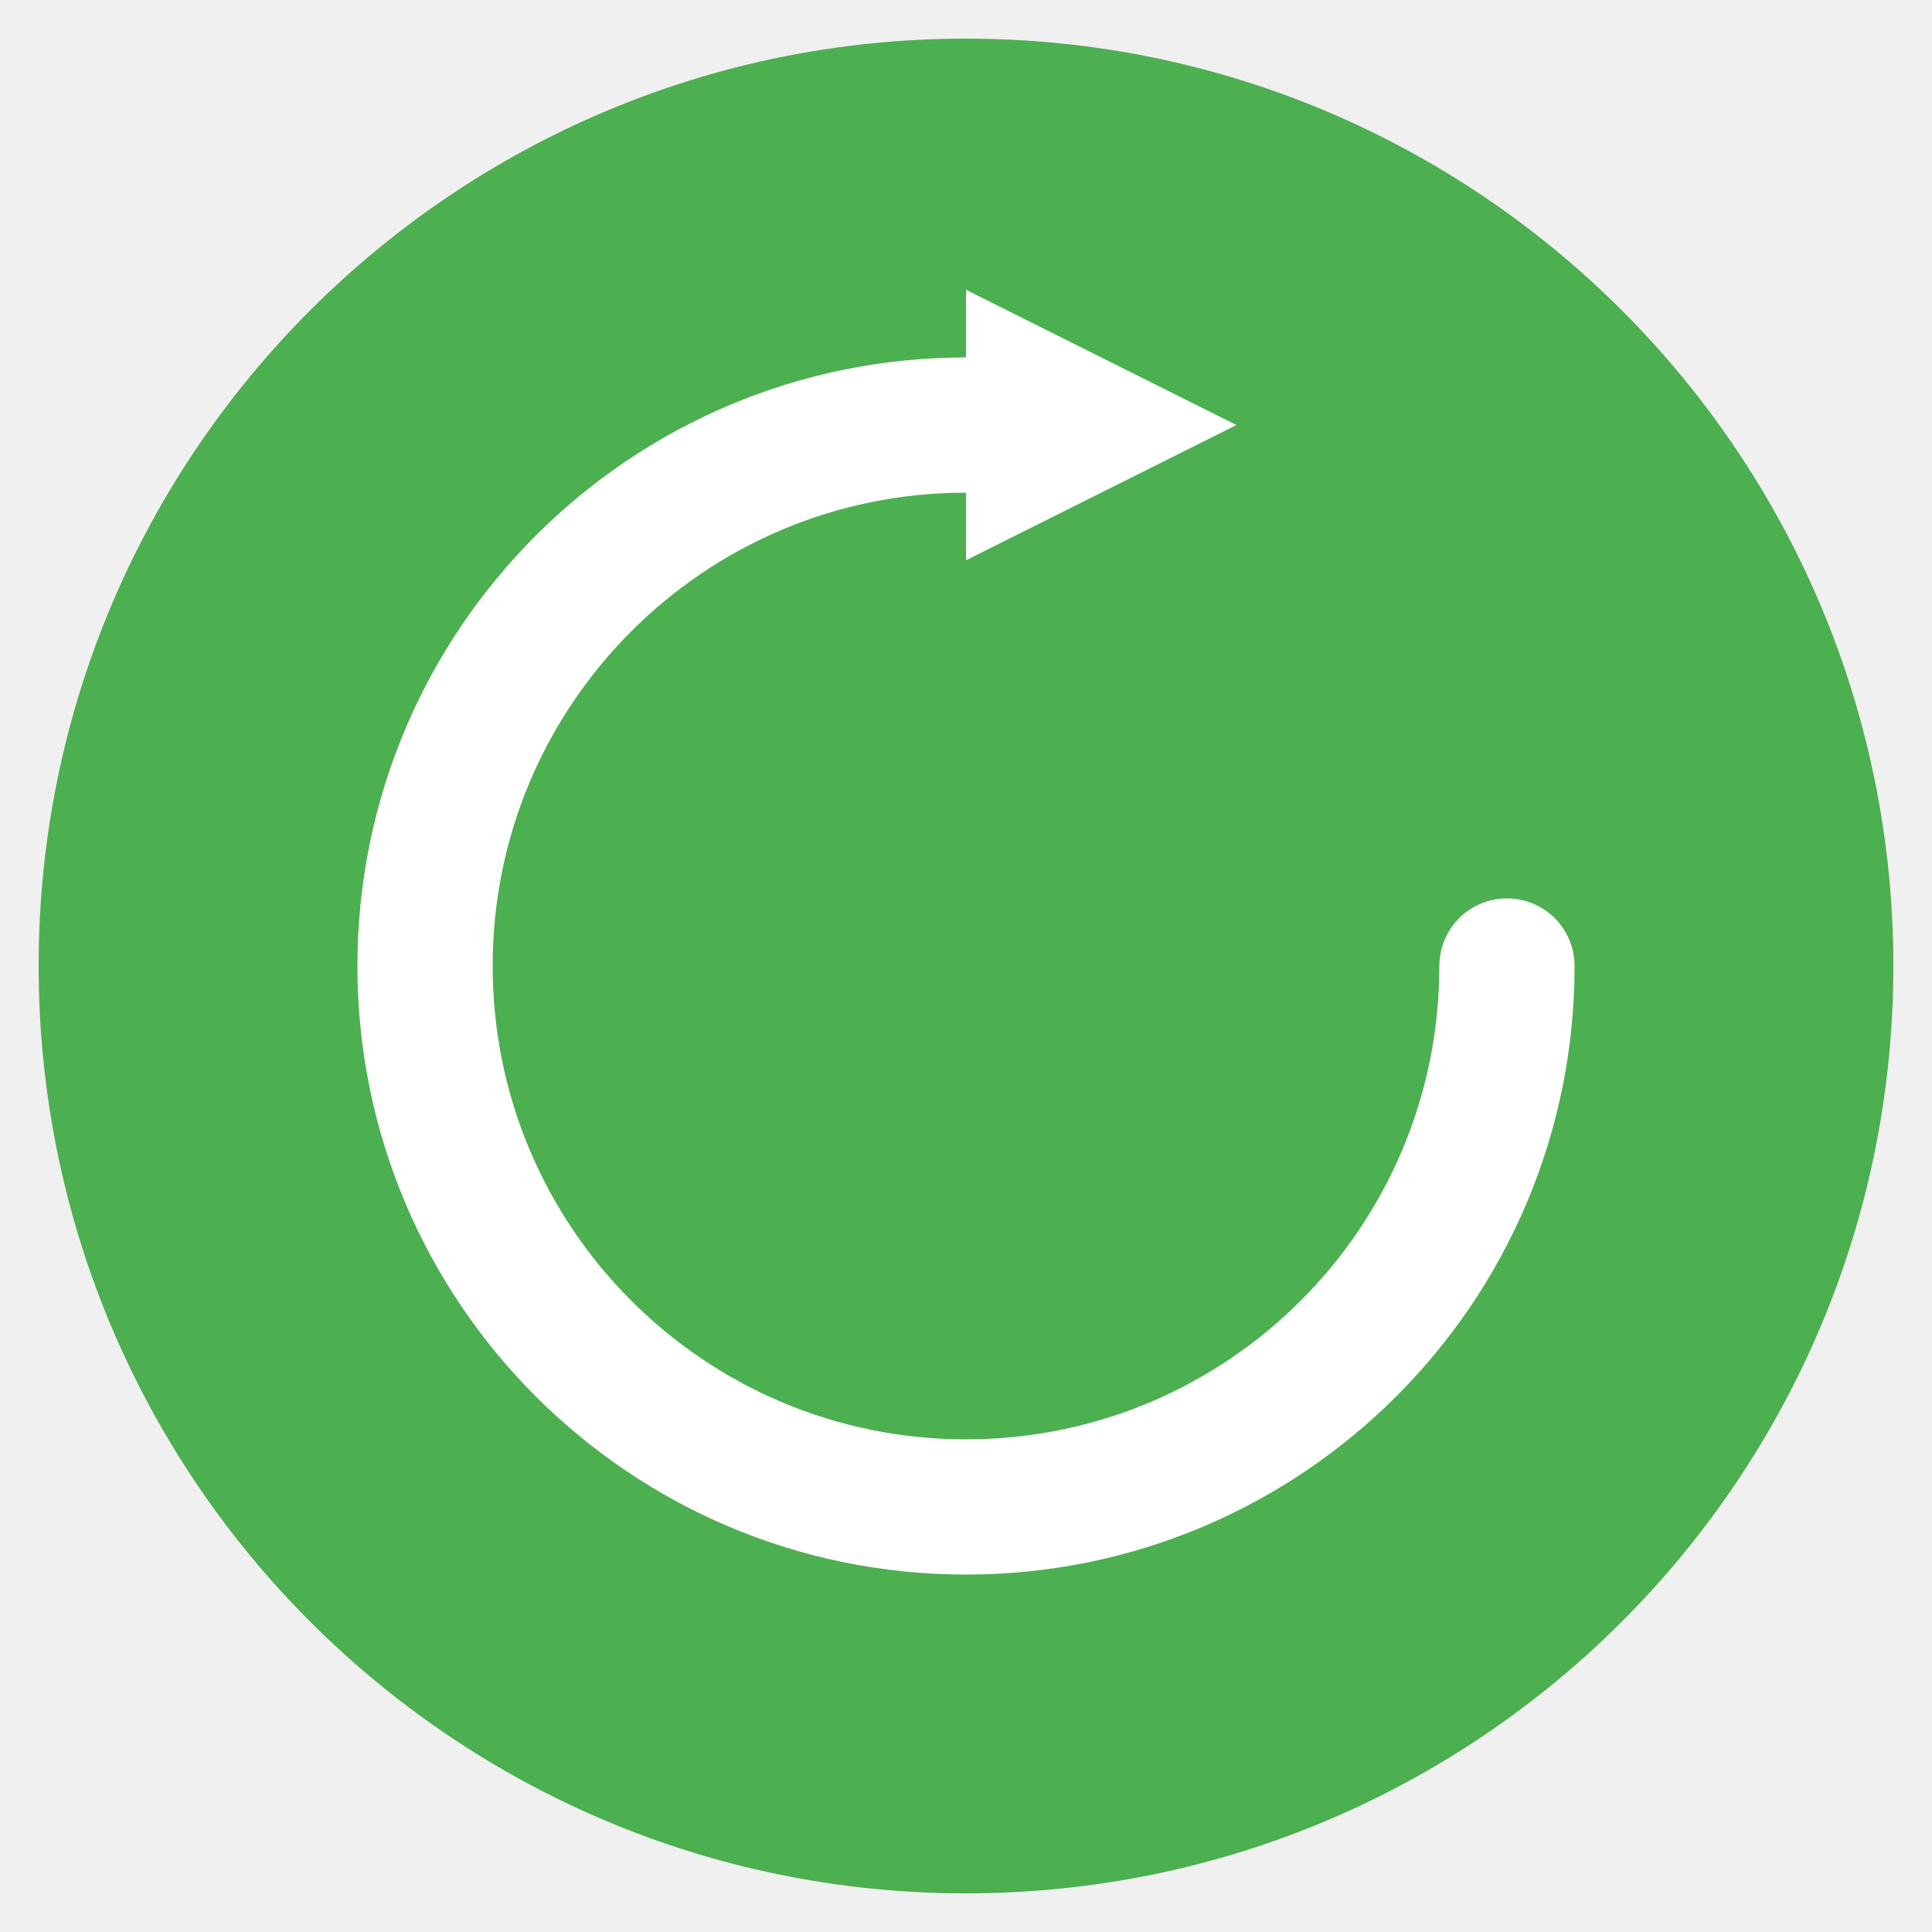
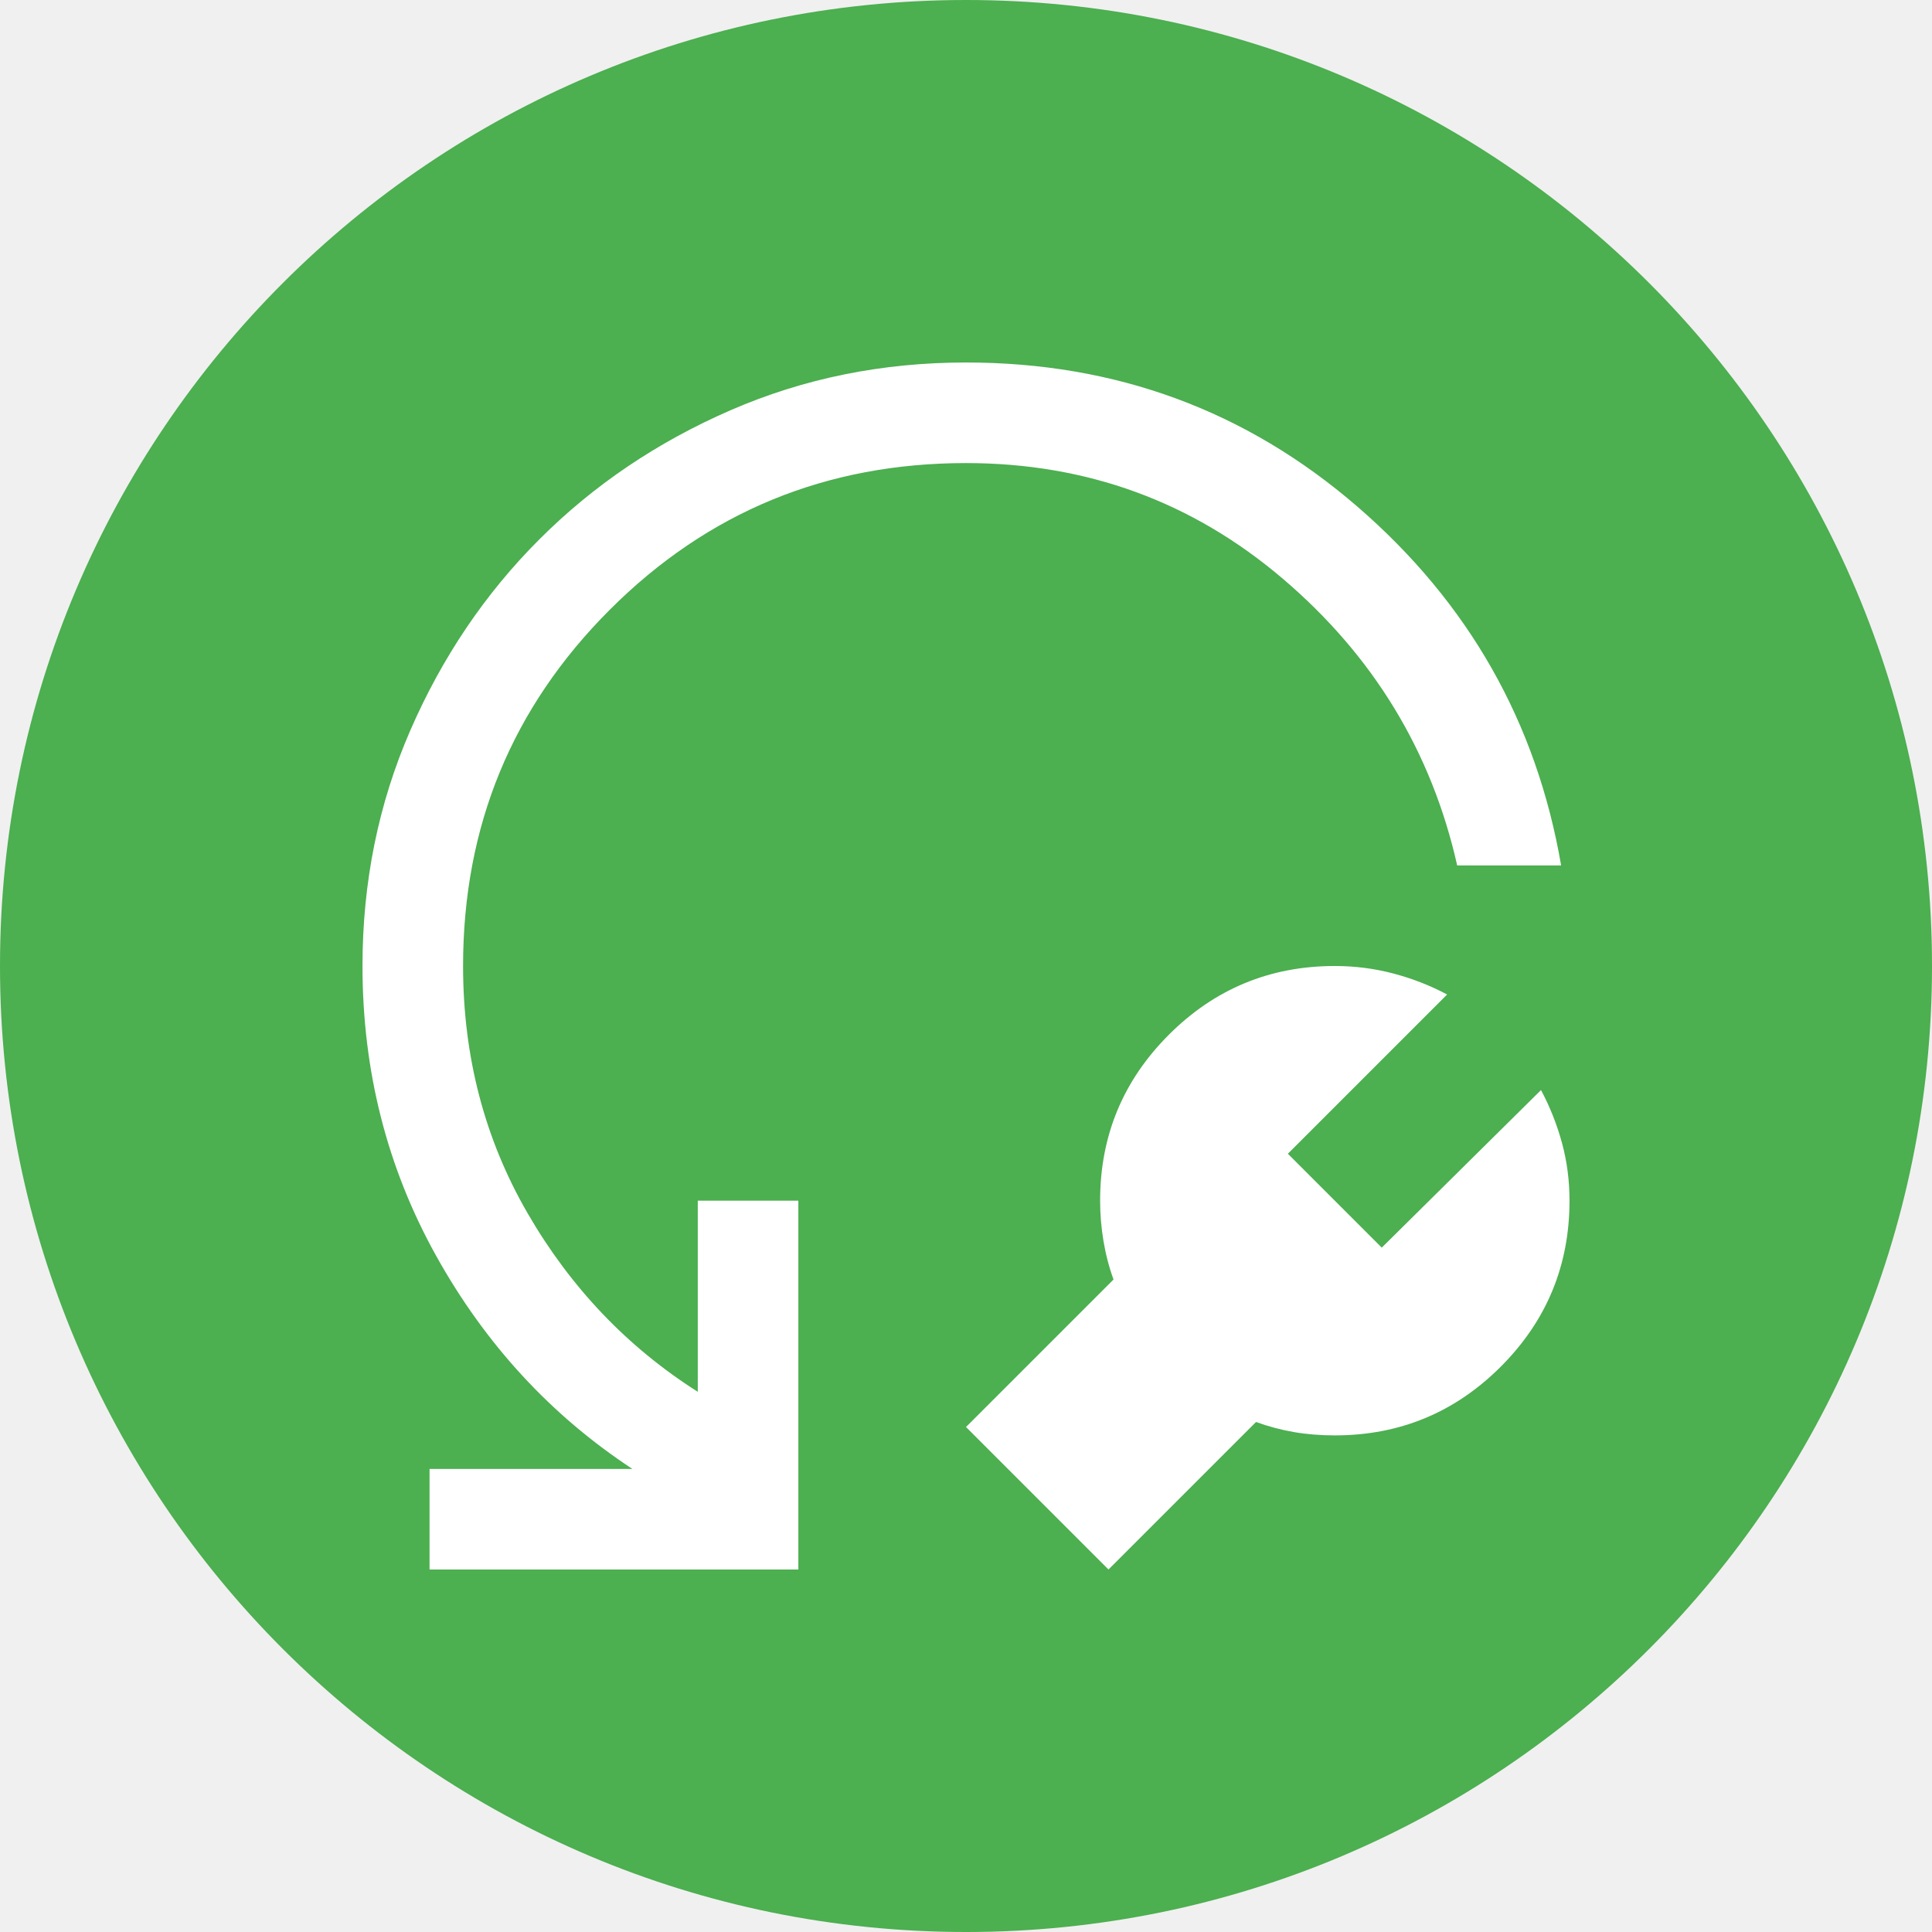
- <svg xmlns="http://www.w3.org/2000/svg" viewBox="0 0 100 100">
+ <svg xmlns="http://www.w3.org/2000/svg" viewBox="2 2 96 96">
  <circle cx="50" cy="50" r="48" fill="#4CAF50" />
-   <path d="M50 22 A28 28 0 1 0 78 50" stroke="#FFFFFF" stroke-width="7" fill="none" stroke-linecap="round" />
-   <path d="M50 15 L50 29 L64 22 Z" fill="#FFFFFF" />
+   <path transform="translate(50 50) scale(0.0833) translate(-480 480)" fill="#FFFFFF" d="m653-208-88 88-85-85 88-88q-4-11-6-23t-2-24q0-58 41-99t99-41q18 0 35 4.5t32 12.5l-95 95 56 56 95-94q8 15 12.5 31.5T840-340q0 58-41 99t-99 41q-13 0-24.5-2t-22.5-6Zm182-332h-62q-23-102-104-171t-189-69q-125 0-212.5 87.5T180-480q0 81 38.5 147.5T320-226v-114h60v220H160v-60h121q-73-48-117-127t-44-173q0-75 28.5-140.5t77-114q48.5-48.5 114-77T480-840q134 0 233.5 86T835-540Z" />
</svg>
